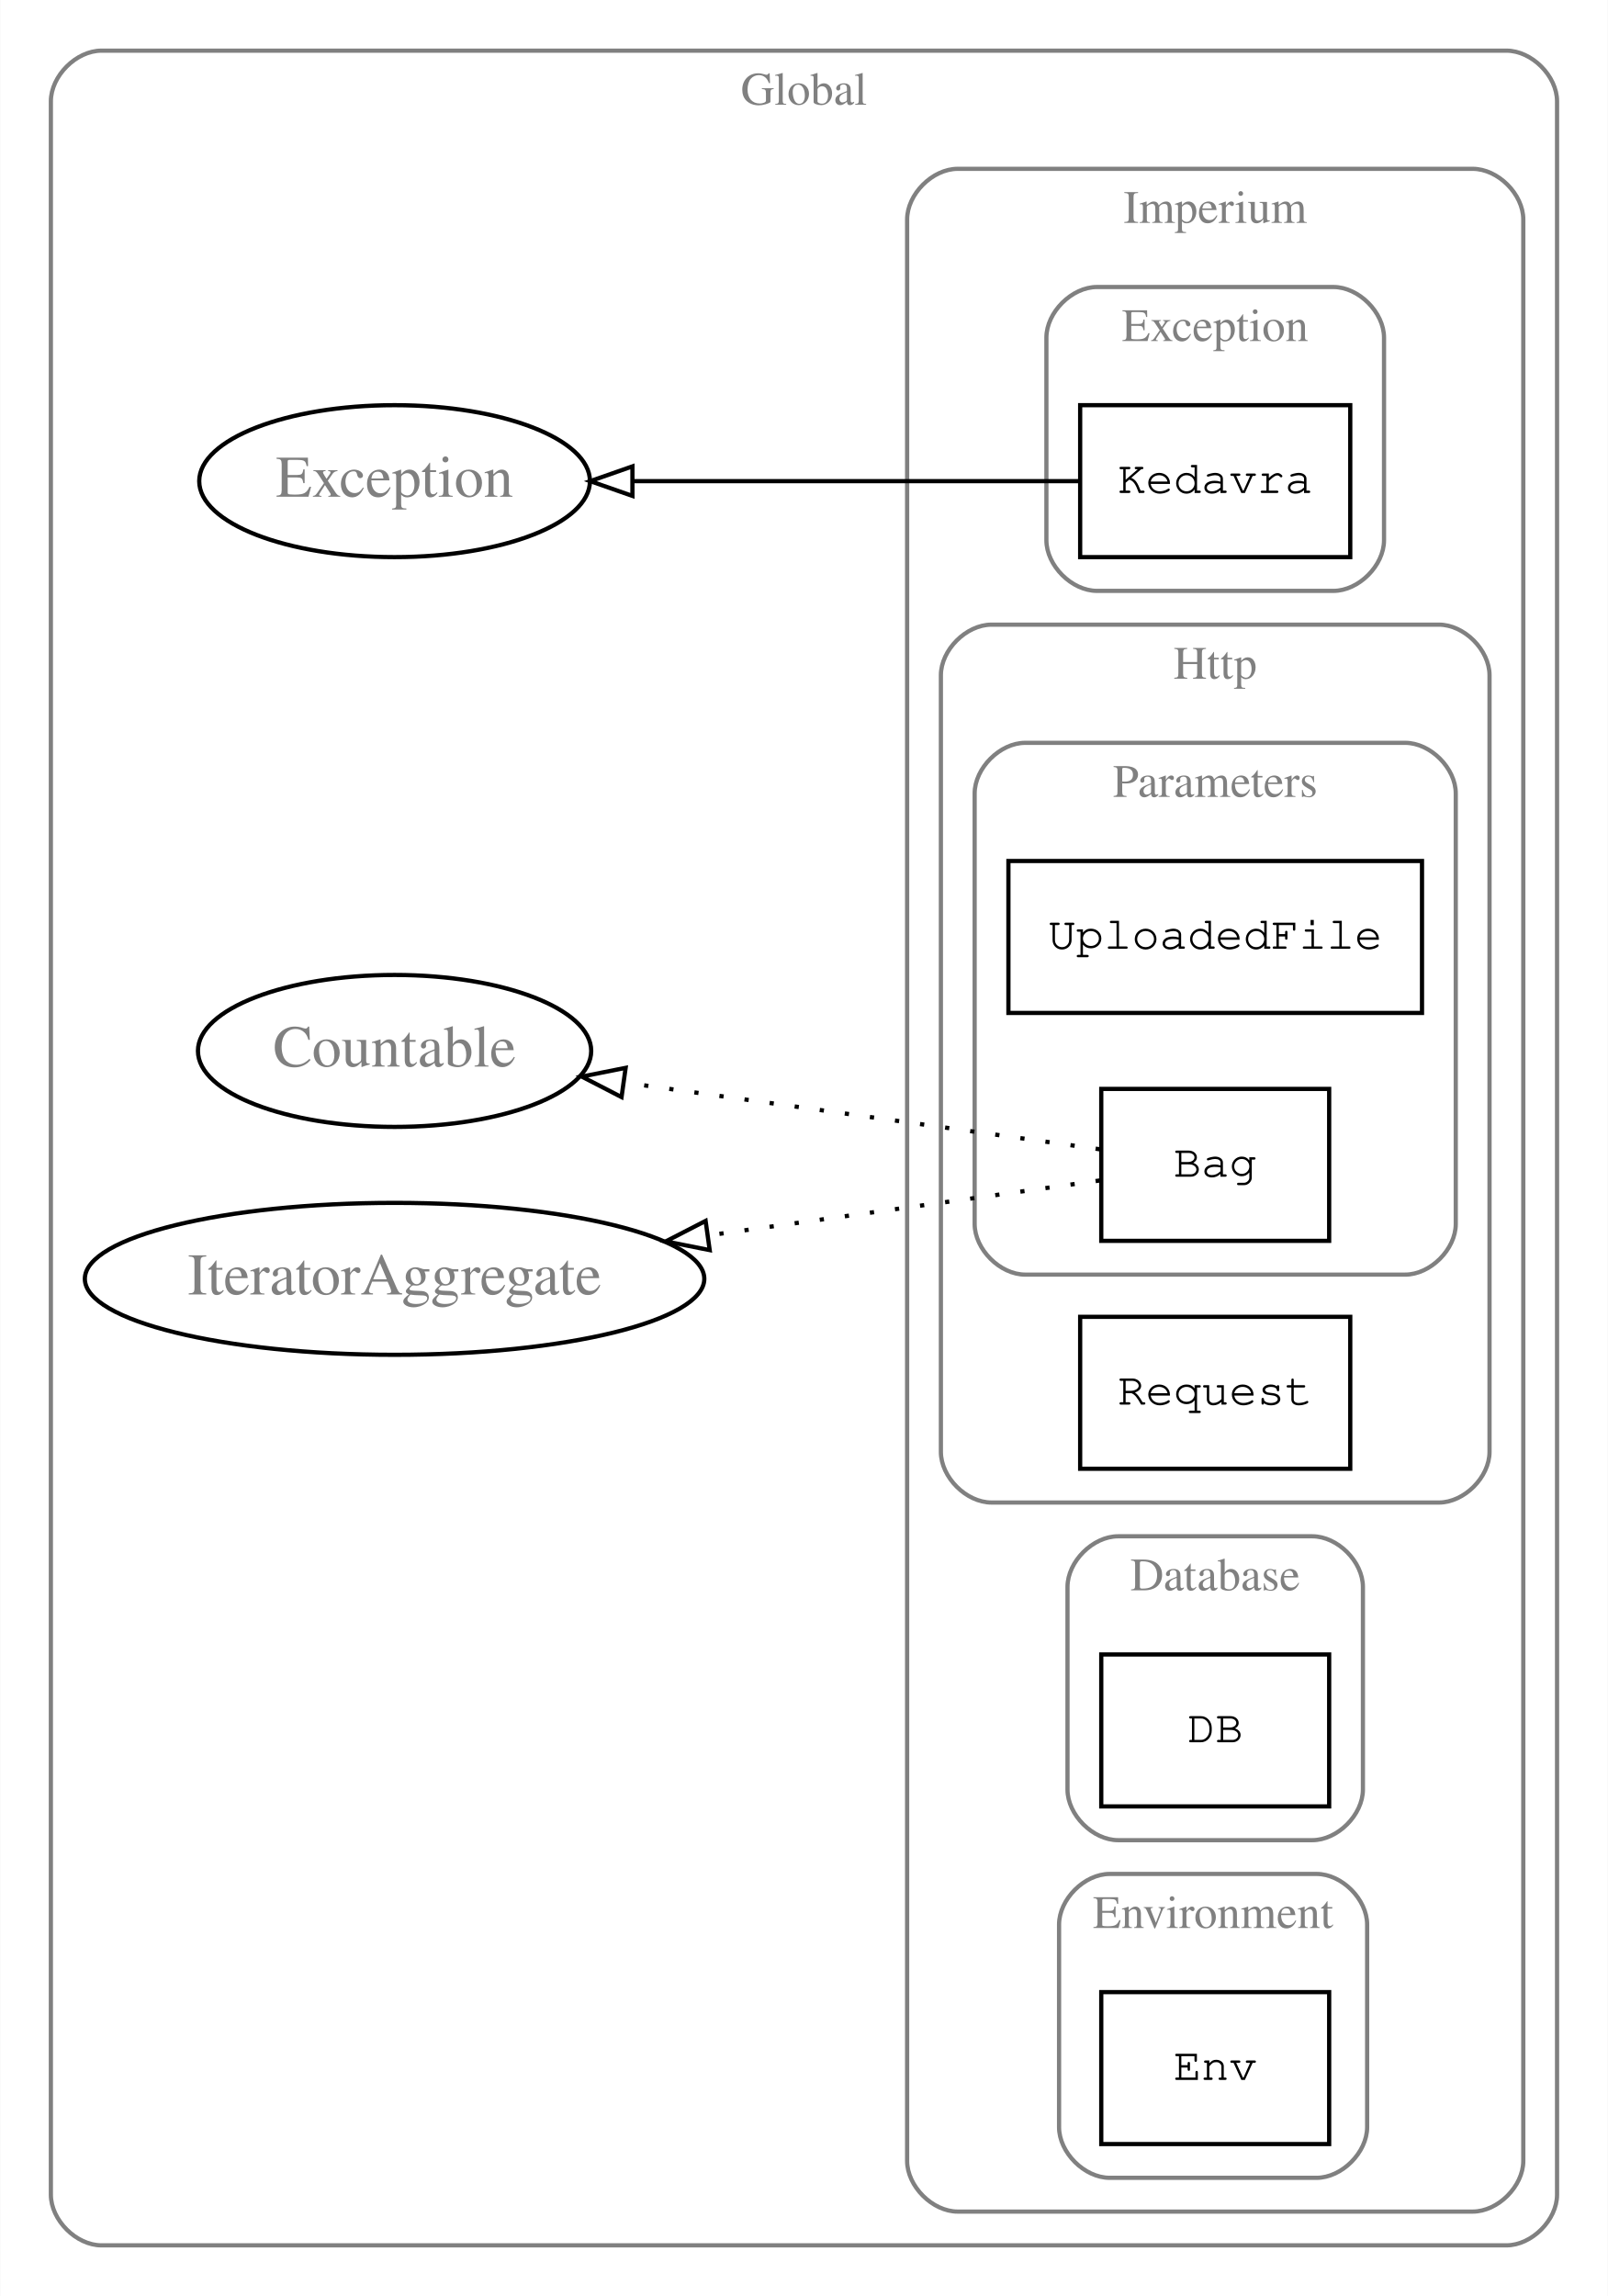
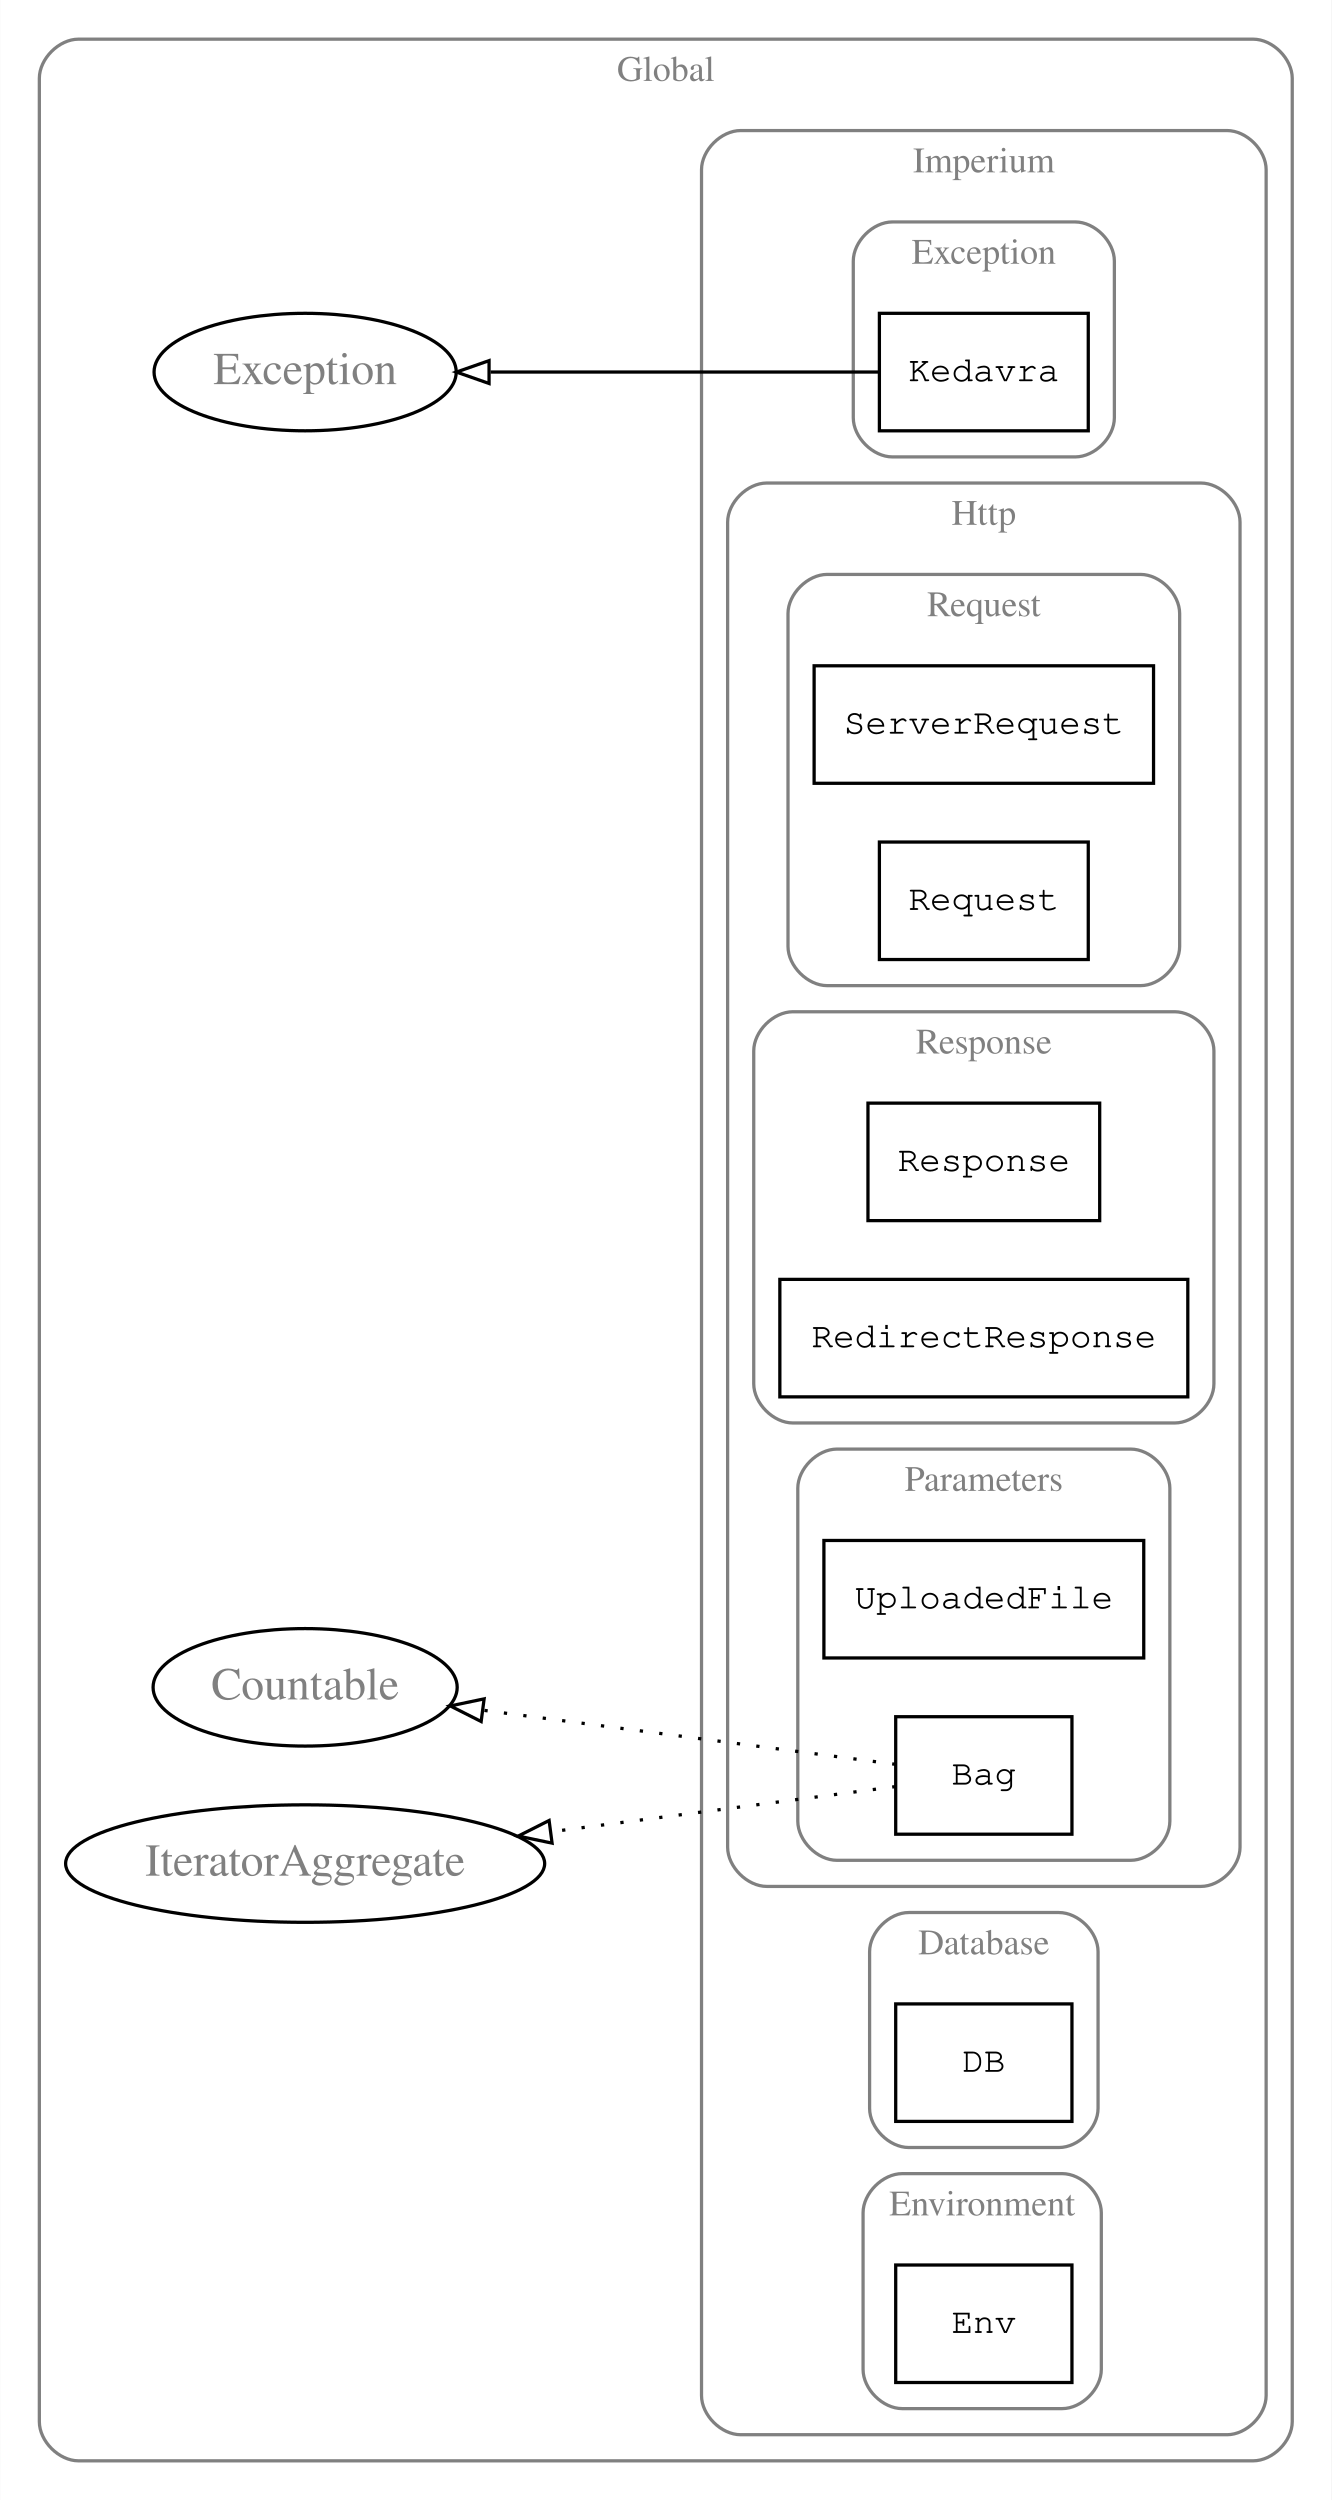
- <svg xmlns="http://www.w3.org/2000/svg" width="381pt" height="544pt" viewBox="0.00 0.00 380.89 544.00">
-   <g id="graph0" class="graph" transform="scale(1 1) rotate(0) translate(4 540)">
-     <polygon fill="white" stroke="transparent" points="-4,4 -4,-540 376.89,-540 376.89,4 -4,4" />
+ <svg xmlns="http://www.w3.org/2000/svg" width="408pt" height="766pt" viewBox="0.00 0.00 407.89 766.00">
+   <g id="graph0" class="graph" transform="scale(1 1) rotate(0) translate(4 762)">
+     <polygon fill="white" stroke="transparent" points="-4,4 -4,-762 403.89,-762 403.89,4 -4,4" />
    <g id="clust1" class="cluster">
-       <path fill="none" stroke="gray" d="M20,-8C20,-8 352.89,-8 352.89,-8 358.89,-8 364.89,-14 364.89,-20 364.89,-20 364.89,-516 364.89,-516 364.89,-522 358.89,-528 352.89,-528 352.89,-528 20,-528 20,-528 14,-528 8,-522 8,-516 8,-516 8,-20 8,-20 8,-14 14,-8 20,-8" />
-       <text text-anchor="middle" x="186.44" y="-515.2" font-family="Times,serif" font-size="11.00" fill="gray">Global</text>
+       <path fill="none" stroke="gray" d="M20,-8C20,-8 379.89,-8 379.89,-8 385.89,-8 391.89,-14 391.89,-20 391.89,-20 391.89,-738 391.89,-738 391.89,-744 385.89,-750 379.89,-750 379.89,-750 20,-750 20,-750 14,-750 8,-744 8,-738 8,-738 8,-20 8,-20 8,-14 14,-8 20,-8" />
+       <text text-anchor="middle" x="199.94" y="-737.2" font-family="Times,serif" font-size="11.00" fill="gray">Global</text>
    </g>
    <g id="clust2" class="cluster">
-       <path fill="none" stroke="gray" d="M222.89,-16C222.89,-16 344.89,-16 344.89,-16 350.89,-16 356.89,-22 356.89,-28 356.89,-28 356.89,-488 356.89,-488 356.89,-494 350.89,-500 344.89,-500 344.89,-500 222.89,-500 222.89,-500 216.89,-500 210.89,-494 210.89,-488 210.89,-488 210.89,-28 210.89,-28 210.89,-22 216.89,-16 222.89,-16" />
-       <text text-anchor="middle" x="283.89" y="-487.2" font-family="Times,serif" font-size="11.00" fill="gray">Imperium</text>
+       <path fill="none" stroke="gray" d="M222.89,-16C222.89,-16 371.89,-16 371.89,-16 377.89,-16 383.89,-22 383.89,-28 383.89,-28 383.89,-710 383.89,-710 383.89,-716 377.89,-722 371.89,-722 371.89,-722 222.89,-722 222.89,-722 216.89,-722 210.89,-716 210.89,-710 210.89,-710 210.89,-28 210.89,-28 210.89,-22 216.89,-16 222.89,-16" />
+       <text text-anchor="middle" x="297.39" y="-709.2" font-family="Times,serif" font-size="11.00" fill="gray">Imperium</text>
    </g>
    <g id="clust3" class="cluster">
-       <path fill="none" stroke="gray" d="M230.89,-184C230.89,-184 336.89,-184 336.89,-184 342.89,-184 348.89,-190 348.89,-196 348.89,-196 348.89,-380 348.89,-380 348.89,-386 342.89,-392 336.89,-392 336.89,-392 230.89,-392 230.89,-392 224.89,-392 218.89,-386 218.89,-380 218.89,-380 218.89,-196 218.89,-196 218.89,-190 224.89,-184 230.89,-184" />
-       <text text-anchor="middle" x="283.89" y="-379.2" font-family="Times,serif" font-size="11.00" fill="gray">Http</text>
+       <path fill="none" stroke="gray" d="M230.89,-184C230.89,-184 363.89,-184 363.89,-184 369.89,-184 375.89,-190 375.89,-196 375.89,-196 375.89,-602 375.89,-602 375.89,-608 369.89,-614 363.89,-614 363.89,-614 230.89,-614 230.89,-614 224.89,-614 218.89,-608 218.89,-602 218.89,-602 218.89,-196 218.89,-196 218.89,-190 224.89,-184 230.89,-184" />
+       <text text-anchor="middle" x="297.39" y="-601.2" font-family="Times,serif" font-size="11.00" fill="gray">Http</text>
    </g>
    <g id="clust4" class="cluster">
-       <path fill="none" stroke="gray" d="M238.89,-238C238.89,-238 328.89,-238 328.89,-238 334.89,-238 340.89,-244 340.89,-250 340.89,-250 340.89,-352 340.89,-352 340.89,-358 334.89,-364 328.89,-364 328.89,-364 238.89,-364 238.89,-364 232.89,-364 226.89,-358 226.89,-352 226.89,-352 226.89,-250 226.89,-250 226.89,-244 232.89,-238 238.89,-238" />
-       <text text-anchor="middle" x="283.89" y="-351.2" font-family="Times,serif" font-size="11.00" fill="gray">Parameters</text>
+       <path fill="none" stroke="gray" d="M249.39,-460C249.39,-460 345.39,-460 345.39,-460 351.39,-460 357.39,-466 357.39,-472 357.39,-472 357.39,-574 357.39,-574 357.39,-580 351.39,-586 345.39,-586 345.39,-586 249.39,-586 249.39,-586 243.39,-586 237.39,-580 237.39,-574 237.39,-574 237.39,-472 237.39,-472 237.39,-466 243.39,-460 249.39,-460" />
+       <text text-anchor="middle" x="297.39" y="-573.2" font-family="Times,serif" font-size="11.00" fill="gray">Request</text>
    </g>
    <g id="clust5" class="cluster">
-       <path fill="none" stroke="gray" d="M255.89,-400C255.89,-400 311.89,-400 311.89,-400 317.89,-400 323.89,-406 323.89,-412 323.89,-412 323.89,-460 323.89,-460 323.89,-466 317.89,-472 311.89,-472 311.89,-472 255.89,-472 255.89,-472 249.89,-472 243.89,-466 243.89,-460 243.89,-460 243.89,-412 243.89,-412 243.89,-406 249.89,-400 255.89,-400" />
-       <text text-anchor="middle" x="283.89" y="-459.2" font-family="Times,serif" font-size="11.00" fill="gray">Exception</text>
+       <path fill="none" stroke="gray" d="M238.89,-326C238.89,-326 355.89,-326 355.89,-326 361.89,-326 367.89,-332 367.89,-338 367.89,-338 367.89,-440 367.89,-440 367.89,-446 361.89,-452 355.89,-452 355.89,-452 238.89,-452 238.89,-452 232.89,-452 226.89,-446 226.89,-440 226.89,-440 226.89,-338 226.89,-338 226.89,-332 232.89,-326 238.89,-326" />
+       <text text-anchor="middle" x="297.39" y="-439.2" font-family="Times,serif" font-size="11.00" fill="gray">Response</text>
    </g>
    <g id="clust6" class="cluster">
-       <path fill="none" stroke="gray" d="M260.89,-104C260.89,-104 306.89,-104 306.89,-104 312.89,-104 318.89,-110 318.89,-116 318.89,-116 318.89,-164 318.89,-164 318.89,-170 312.89,-176 306.89,-176 306.89,-176 260.89,-176 260.89,-176 254.89,-176 248.89,-170 248.89,-164 248.89,-164 248.89,-116 248.89,-116 248.89,-110 254.89,-104 260.89,-104" />
-       <text text-anchor="middle" x="283.89" y="-163.2" font-family="Times,serif" font-size="11.00" fill="gray">Database</text>
+       <path fill="none" stroke="gray" d="M252.39,-192C252.39,-192 342.39,-192 342.39,-192 348.39,-192 354.39,-198 354.39,-204 354.39,-204 354.39,-306 354.39,-306 354.39,-312 348.39,-318 342.39,-318 342.39,-318 252.39,-318 252.39,-318 246.39,-318 240.39,-312 240.39,-306 240.39,-306 240.39,-204 240.39,-204 240.39,-198 246.39,-192 252.39,-192" />
+       <text text-anchor="middle" x="297.39" y="-305.2" font-family="Times,serif" font-size="11.00" fill="gray">Parameters</text>
    </g>
    <g id="clust7" class="cluster">
-       <path fill="none" stroke="gray" d="M258.89,-24C258.89,-24 307.89,-24 307.89,-24 313.89,-24 319.89,-30 319.89,-36 319.89,-36 319.89,-84 319.89,-84 319.89,-90 313.89,-96 307.89,-96 307.89,-96 258.89,-96 258.89,-96 252.89,-96 246.89,-90 246.89,-84 246.89,-84 246.89,-36 246.89,-36 246.89,-30 252.89,-24 258.89,-24" />
-       <text text-anchor="middle" x="283.39" y="-83.2" font-family="Times,serif" font-size="11.00" fill="gray">Environment</text>
+       <path fill="none" stroke="gray" d="M269.39,-622C269.39,-622 325.39,-622 325.39,-622 331.39,-622 337.39,-628 337.39,-634 337.39,-634 337.39,-682 337.39,-682 337.39,-688 331.39,-694 325.39,-694 325.39,-694 269.39,-694 269.39,-694 263.39,-694 257.39,-688 257.39,-682 257.39,-682 257.39,-634 257.39,-634 257.39,-628 263.39,-622 269.39,-622" />
+       <text text-anchor="middle" x="297.39" y="-681.2" font-family="Times,serif" font-size="11.00" fill="gray">Exception</text>
+     </g>
+     <g id="clust8" class="cluster">
+       <path fill="none" stroke="gray" d="M274.39,-104C274.39,-104 320.39,-104 320.39,-104 326.39,-104 332.39,-110 332.39,-116 332.39,-116 332.39,-164 332.39,-164 332.39,-170 326.39,-176 320.39,-176 320.39,-176 274.39,-176 274.39,-176 268.39,-176 262.39,-170 262.39,-164 262.39,-164 262.39,-116 262.39,-116 262.39,-110 268.39,-104 274.39,-104" />
+       <text text-anchor="middle" x="297.39" y="-163.2" font-family="Times,serif" font-size="11.00" fill="gray">Database</text>
+     </g>
+     <g id="clust9" class="cluster">
+       <path fill="none" stroke="gray" d="M272.39,-24C272.39,-24 321.39,-24 321.39,-24 327.39,-24 333.39,-30 333.39,-36 333.39,-36 333.39,-84 333.39,-84 333.39,-90 327.39,-96 321.39,-96 321.39,-96 272.39,-96 272.39,-96 266.39,-96 260.39,-90 260.39,-84 260.39,-84 260.39,-36 260.39,-36 260.39,-30 266.39,-24 272.39,-24" />
+       <text text-anchor="middle" x="296.89" y="-83.2" font-family="Times,serif" font-size="11.00" fill="gray">Environment</text>
    </g>
    <g id="node1" class="node">
-       <polygon fill="none" stroke="black" points="332.89,-336 234.89,-336 234.89,-300 332.89,-300 332.89,-336" />
-       <text text-anchor="middle" x="283.89" y="-315.2" font-family="Courier,monospace" font-size="11.00">UploadedFile</text>
+       <polygon fill="none" stroke="black" points="349.39,-558 245.39,-558 245.39,-522 349.39,-522 349.39,-558" />
+       <text text-anchor="middle" x="297.39" y="-537.2" font-family="Courier,monospace" font-size="11.00">ServerRequest</text>
    </g>
    <g id="node2" class="node">
-       <polygon fill="none" stroke="black" points="310.89,-282 256.89,-282 256.89,-246 310.89,-246 310.89,-282" />
-       <text text-anchor="middle" x="283.89" y="-261.2" font-family="Courier,monospace" font-size="11.00">Bag</text>
+       <polygon fill="none" stroke="black" points="329.39,-504 265.39,-504 265.39,-468 329.39,-468 329.39,-504" />
+       <text text-anchor="middle" x="297.39" y="-483.2" font-family="Courier,monospace" font-size="11.00">Request</text>
+     </g>
+     <g id="node3" class="node">
+       <polygon fill="none" stroke="black" points="332.89,-424 261.89,-424 261.89,-388 332.89,-388 332.89,-424" />
+       <text text-anchor="middle" x="297.39" y="-403.2" font-family="Courier,monospace" font-size="11.00">Response</text>
+     </g>
+     <g id="node4" class="node">
+       <polygon fill="none" stroke="black" points="359.89,-370 234.89,-370 234.89,-334 359.89,-334 359.89,-370" />
+       <text text-anchor="middle" x="297.39" y="-349.2" font-family="Courier,monospace" font-size="11.00">RedirectResponse</text>
+     </g>
+     <g id="node5" class="node">
+       <polygon fill="none" stroke="black" points="346.39,-290 248.39,-290 248.39,-254 346.39,-254 346.39,-290" />
+       <text text-anchor="middle" x="297.39" y="-269.2" font-family="Courier,monospace" font-size="11.00">UploadedFile</text>
+     </g>
+     <g id="node6" class="node">
+       <polygon fill="none" stroke="black" points="324.39,-236 270.39,-236 270.39,-200 324.39,-200 324.39,-236" />
+       <text text-anchor="middle" x="297.39" y="-215.2" font-family="Courier,monospace" font-size="11.00">Bag</text>
+     </g>
+     <g id="node11" class="node">
+       <ellipse fill="none" stroke="black" cx="89.44" cy="-191" rx="73.39" ry="18" />
+       <text text-anchor="middle" x="89.44" y="-187.3" font-family="Times,serif" font-size="14.00" fill="gray">IteratorAggregate</text>
+     </g>
+     <g id="edge2" class="edge">
+       <path fill="none" stroke="black" stroke-dasharray="1,5" d="M270.3,-214.58C243.89,-211.12 201.79,-205.6 164.96,-200.77" />
+       <polygon fill="none" stroke="black" points="165.1,-197.26 154.73,-199.43 164.19,-204.2 165.1,-197.26" />
+     </g>
+     <g id="node12" class="node">
+       <ellipse fill="none" stroke="black" cx="89.44" cy="-245" rx="46.59" ry="18" />
+       <text text-anchor="middle" x="89.44" y="-241.3" font-family="Times,serif" font-size="14.00" fill="gray">Countable</text>
+     </g>
+     <g id="edge3" class="edge">
+       <path fill="none" stroke="black" stroke-dasharray="1,5" d="M270.3,-221.42C238.67,-225.57 184.56,-232.66 143.93,-237.99" />
+       <polygon fill="none" stroke="black" points="143.37,-234.53 133.91,-239.3 144.28,-241.47 143.37,-234.53" />
+     </g>
+     <g id="node7" class="node">
+       <polygon fill="none" stroke="black" points="329.39,-666 265.39,-666 265.39,-630 329.39,-630 329.39,-666" />
+       <text text-anchor="middle" x="297.39" y="-645.2" font-family="Courier,monospace" font-size="11.00">Kedavra</text>
+     </g>
+     <g id="node10" class="node">
+       <ellipse fill="none" stroke="black" cx="89.44" cy="-648" rx="46.29" ry="18" />
+       <text text-anchor="middle" x="89.44" y="-644.3" font-family="Times,serif" font-size="14.00" fill="gray">Exception</text>
+     </g>
+     <g id="edge1" class="edge">
+       <path fill="none" stroke="black" d="M265.11,-648C233.64,-648 184.42,-648 146.25,-648" />
+       <polygon fill="none" stroke="black" points="145.79,-644.5 135.79,-648 145.79,-651.5 145.79,-644.5" />
    </g>
    <g id="node8" class="node">
-       <ellipse fill="none" stroke="black" cx="89.44" cy="-237" rx="73.39" ry="18" />
-       <text text-anchor="middle" x="89.44" y="-233.3" font-family="Times,serif" font-size="14.00" fill="gray">IteratorAggregate</text>
-     </g>
-     <g id="edge2" class="edge">
-       <path fill="none" stroke="black" stroke-dasharray="1,5" d="M256.53,-260.3C232.65,-256.95 196.31,-251.85 163.7,-247.28" />
-       <polygon fill="none" stroke="black" points="164.11,-243.8 153.72,-245.88 163.14,-250.73 164.11,-243.8" />
+       <polygon fill="none" stroke="black" points="324.39,-148 270.39,-148 270.39,-112 324.39,-112 324.39,-148" />
+       <text text-anchor="middle" x="297.39" y="-127.2" font-family="Courier,monospace" font-size="11.00">DB</text>
    </g>
    <g id="node9" class="node">
-       <ellipse fill="none" stroke="black" cx="89.44" cy="-291" rx="46.59" ry="18" />
-       <text text-anchor="middle" x="89.44" y="-287.3" font-family="Times,serif" font-size="14.00" fill="gray">Countable</text>
-     </g>
-     <g id="edge3" class="edge">
-       <path fill="none" stroke="black" stroke-dasharray="1,5" d="M256.53,-267.7C227.65,-271.75 180.53,-278.36 143.85,-283.51" />
-       <polygon fill="none" stroke="black" points="143.22,-280.06 133.8,-284.92 144.19,-286.99 143.22,-280.06" />
-     </g>
-     <g id="node3" class="node">
-       <polygon fill="none" stroke="black" points="315.89,-228 251.89,-228 251.89,-192 315.89,-192 315.89,-228" />
-       <text text-anchor="middle" x="283.89" y="-207.2" font-family="Courier,monospace" font-size="11.00">Request</text>
-     </g>
-     <g id="node4" class="node">
-       <polygon fill="none" stroke="black" points="315.89,-444 251.89,-444 251.89,-408 315.89,-408 315.89,-444" />
-       <text text-anchor="middle" x="283.89" y="-423.2" font-family="Courier,monospace" font-size="11.00">Kedavra</text>
-     </g>
-     <g id="node7" class="node">
-       <ellipse fill="none" stroke="black" cx="89.44" cy="-426" rx="46.29" ry="18" />
-       <text text-anchor="middle" x="89.44" y="-422.3" font-family="Times,serif" font-size="14.00" fill="gray">Exception</text>
-     </g>
-     <g id="edge1" class="edge">
-       <path fill="none" stroke="black" d="M251.54,-426C223.07,-426 180.41,-426 146.14,-426" />
-       <polygon fill="none" stroke="black" points="145.8,-422.5 135.8,-426 145.8,-429.5 145.8,-422.5" />
-     </g>
-     <g id="node5" class="node">
-       <polygon fill="none" stroke="black" points="310.89,-148 256.89,-148 256.89,-112 310.89,-112 310.89,-148" />
-       <text text-anchor="middle" x="283.89" y="-127.2" font-family="Courier,monospace" font-size="11.00">DB</text>
-     </g>
-     <g id="node6" class="node">
-       <polygon fill="none" stroke="black" points="310.89,-68 256.89,-68 256.89,-32 310.89,-32 310.89,-68" />
-       <text text-anchor="middle" x="283.89" y="-47.2" font-family="Courier,monospace" font-size="11.00">Env</text>
+       <polygon fill="none" stroke="black" points="324.39,-68 270.39,-68 270.39,-32 324.39,-32 324.39,-68" />
+       <text text-anchor="middle" x="297.39" y="-47.2" font-family="Courier,monospace" font-size="11.00">Env</text>
    </g>
  </g>
</svg>
